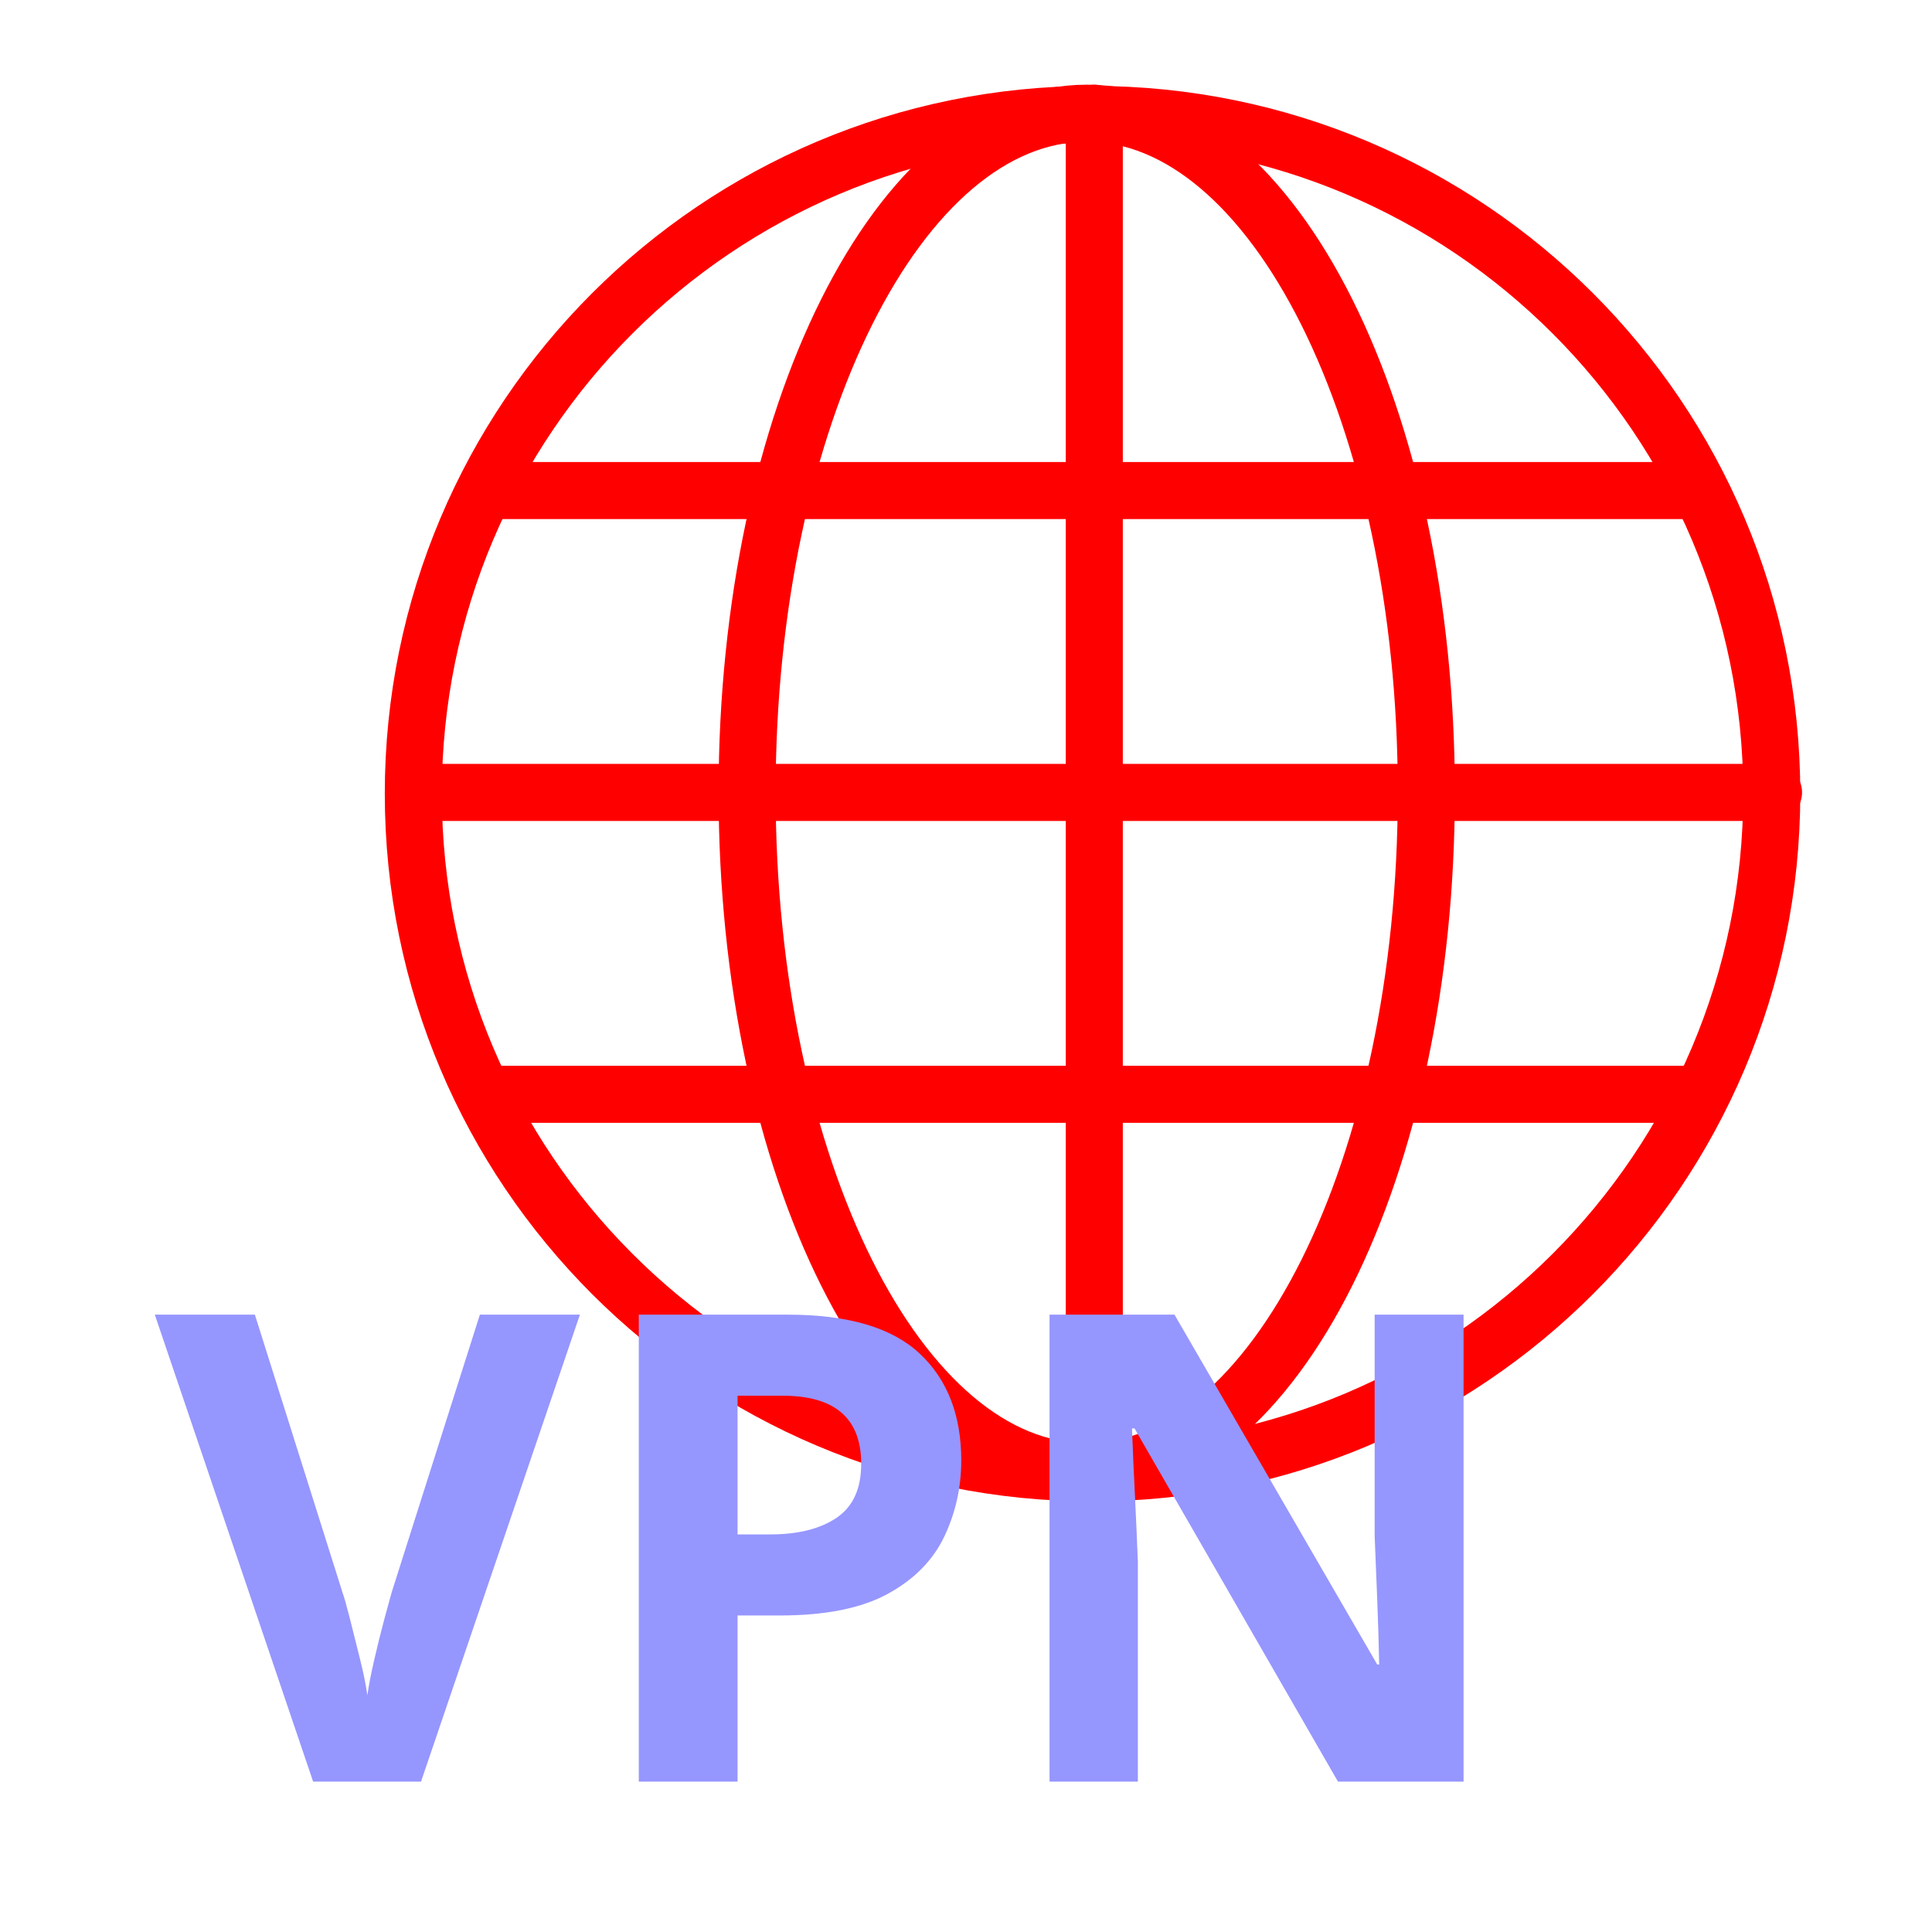
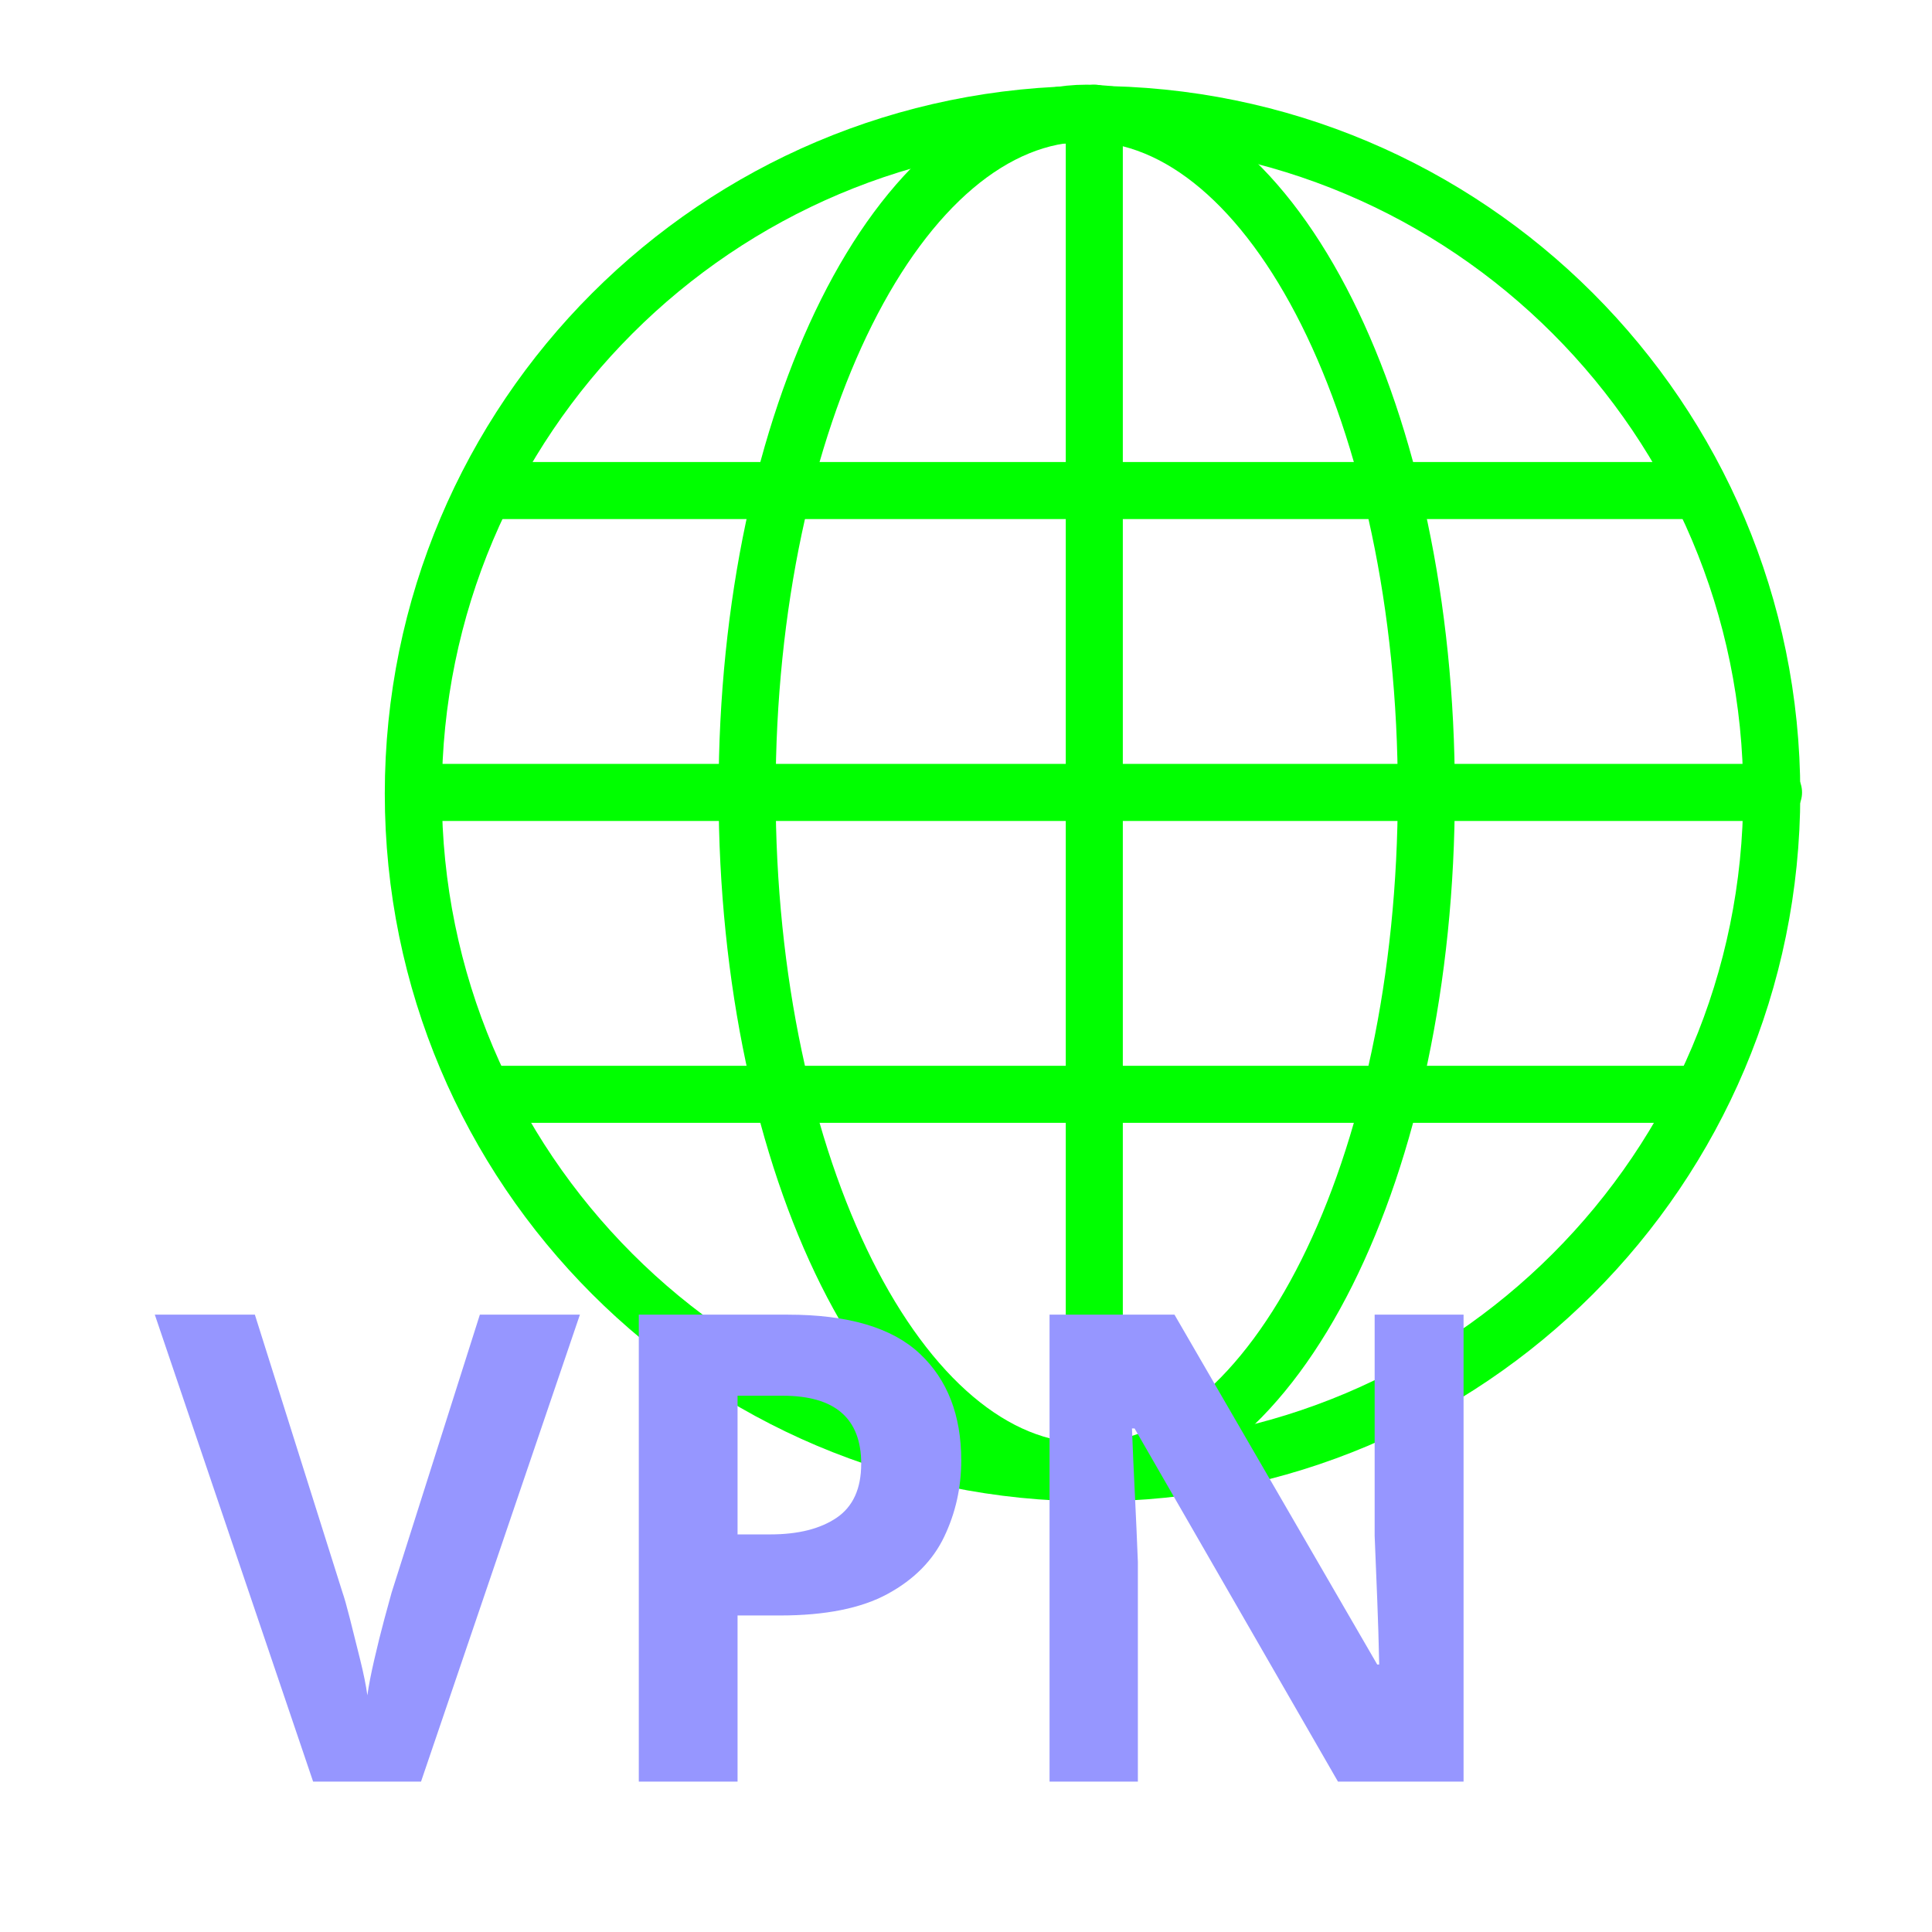
- <svg xmlns="http://www.w3.org/2000/svg" xmlns:xlink="http://www.w3.org/1999/xlink" id="SVGRoot" version="1.1" viewBox="0 0 512.0 512.0" height="512.0px" width="512.0px">
+ <svg xmlns="http://www.w3.org/2000/svg" xmlns:xlink="http://www.w3.org/1999/xlink" width="512.0px" height="512.0px" viewBox="0 0 512.0 512.0" version="1.1" id="SVGRoot">
  <defs id="defs1450">
    <linearGradient id="linearGradient2125">
-       <stop style="stop-color:#000000;stop-opacity:1;" offset="0" id="stop2121" />
-       <stop style="stop-color:#000000;stop-opacity:0;" offset="1" id="stop2123" />
+       <stop id="stop2121" offset="0" style="stop-color:#000000;stop-opacity:1;" />
+       <stop id="stop2123" offset="1" style="stop-color:#000000;stop-opacity:0;" />
    </linearGradient>
-     <linearGradient xlink:href="#linearGradient2125" id="linearGradient2127" x1="72.031" y1="501.836" x2="380.312" y2="501.836" gradientUnits="userSpaceOnUse" />
+     <linearGradient gradientUnits="userSpaceOnUse" y2="501.836" x2="380.312" y1="501.836" x1="72.031" id="linearGradient2127" xlink:href="#linearGradient2125" />
  </defs>
  <g id="layer1">
-     <circle style="fill:none;stroke:#ff0000;stroke-width:15.118;stroke-miterlimit:4;stroke-dasharray:none;stroke-opacity:1" id="path2027" cx="289.533" cy="210.327" r="180" />
-     <ellipse style="fill:none;stroke:#ff0000;stroke-width:15.118;stroke-miterlimit:4;stroke-dasharray:none;stroke-opacity:1" id="path2065" cx="287.991" cy="210" rx="90" ry="180" />
-     <path style="fill:none;stroke:#ff0000;stroke-width:15.118;stroke-linecap:round;stroke-linejoin:miter;stroke-miterlimit:4;stroke-dasharray:none;stroke-opacity:1" d="M 290,390 V 30" id="path2071" />
-     <path style="fill:none;stroke:#ff0000;stroke-width:15.118;stroke-linecap:round;stroke-linejoin:miter;stroke-opacity:1;stroke-miterlimit:4;stroke-dasharray:none" d="M 110,210 H 470" id="path2073" />
-     <path style="fill:none;stroke:#ff0000;stroke-width:15.118;stroke-linecap:butt;stroke-linejoin:miter;stroke-opacity:1;stroke-miterlimit:4;stroke-dasharray:none" d="M 130,130 H 450" id="path2075" />
-     <path style="fill:none;stroke:#ff0000;stroke-width:15.118;stroke-linecap:butt;stroke-linejoin:miter;stroke-opacity:1;stroke-miterlimit:4;stroke-dasharray:none" d="m 130,290 c 40,0 320,0 320,0" id="path2077" />
-     <text xml:space="preserve" style="font-style:normal;font-variant:normal;font-weight:bold;font-stretch:normal;font-size:173.333px;line-height:1.25;font-family:sans-serif;-inkscape-font-specification:'sans-serif, Bold';font-variant-ligatures:normal;font-variant-caps:normal;font-variant-numeric:normal;font-variant-east-asian:normal;fill:#9696ff;fill-opacity:1;stroke:none;" x="41.028" y="472.15" id="text2081">
-       <tspan id="tspan2079" x="41.028" y="472.15" style="font-style:normal;font-variant:normal;font-weight:bold;font-stretch:normal;font-size:173.333px;font-family:sans-serif;-inkscape-font-specification:'sans-serif, Bold';font-variant-ligatures:normal;font-variant-caps:normal;font-variant-numeric:normal;font-variant-east-asian:normal;fill:#9696ff;fill-opacity:1;">VPN</tspan>
+     <circle r="180" cy="210.327" cx="289.533" id="path2027" style="fill:none;stroke:#00ff00;stroke-width:15.118;stroke-miterlimit:4;stroke-dasharray:none;stroke-opacity:1" />
+     <ellipse ry="180" rx="90" cy="210" cx="287.991" id="path2065" style="fill:none;stroke:#00ff00;stroke-width:15.118;stroke-miterlimit:4;stroke-dasharray:none;stroke-opacity:1" />
+     <path id="path2071" d="M 290,390 V 30" style="fill:none;stroke:#00ff00;stroke-width:15.118;stroke-linecap:round;stroke-linejoin:miter;stroke-miterlimit:4;stroke-dasharray:none;stroke-opacity:1" />
+     <path id="path2073" d="M 110,210 H 470" style="fill:none;stroke:#00ff00;stroke-width:15.118;stroke-linecap:round;stroke-linejoin:miter;stroke-opacity:1;stroke-miterlimit:4;stroke-dasharray:none" />
+     <path id="path2075" d="M 130,130 H 450" style="fill:none;stroke:#00ff00;stroke-width:15.118;stroke-linecap:butt;stroke-linejoin:miter;stroke-opacity:1;stroke-miterlimit:4;stroke-dasharray:none" />
+     <path id="path2077" d="m 130,290 c 40,0 320,0 320,0" style="fill:none;stroke:#00ff00;stroke-width:15.118;stroke-linecap:butt;stroke-linejoin:miter;stroke-opacity:1;stroke-miterlimit:4;stroke-dasharray:none" />
+     <text id="text2081" y="472.15" x="41.028" style="font-style:normal;font-variant:normal;font-weight:bold;font-stretch:normal;font-size:173.333px;line-height:1.25;font-family:sans-serif;-inkscape-font-specification:'sans-serif, Bold';font-variant-ligatures:normal;font-variant-caps:normal;font-variant-numeric:normal;font-variant-east-asian:normal;fill:#9696ff;fill-opacity:1;stroke:none;" xml:space="preserve">
+       <tspan style="font-style:normal;font-variant:normal;font-weight:bold;font-stretch:normal;font-size:173.333px;font-family:sans-serif;-inkscape-font-specification:'sans-serif, Bold';font-variant-ligatures:normal;font-variant-caps:normal;font-variant-numeric:normal;font-variant-east-asian:normal;fill:#9696ff;fill-opacity:1;" y="472.15" x="41.028" id="tspan2079">VPN</tspan>
    </text>
  </g>
</svg>
